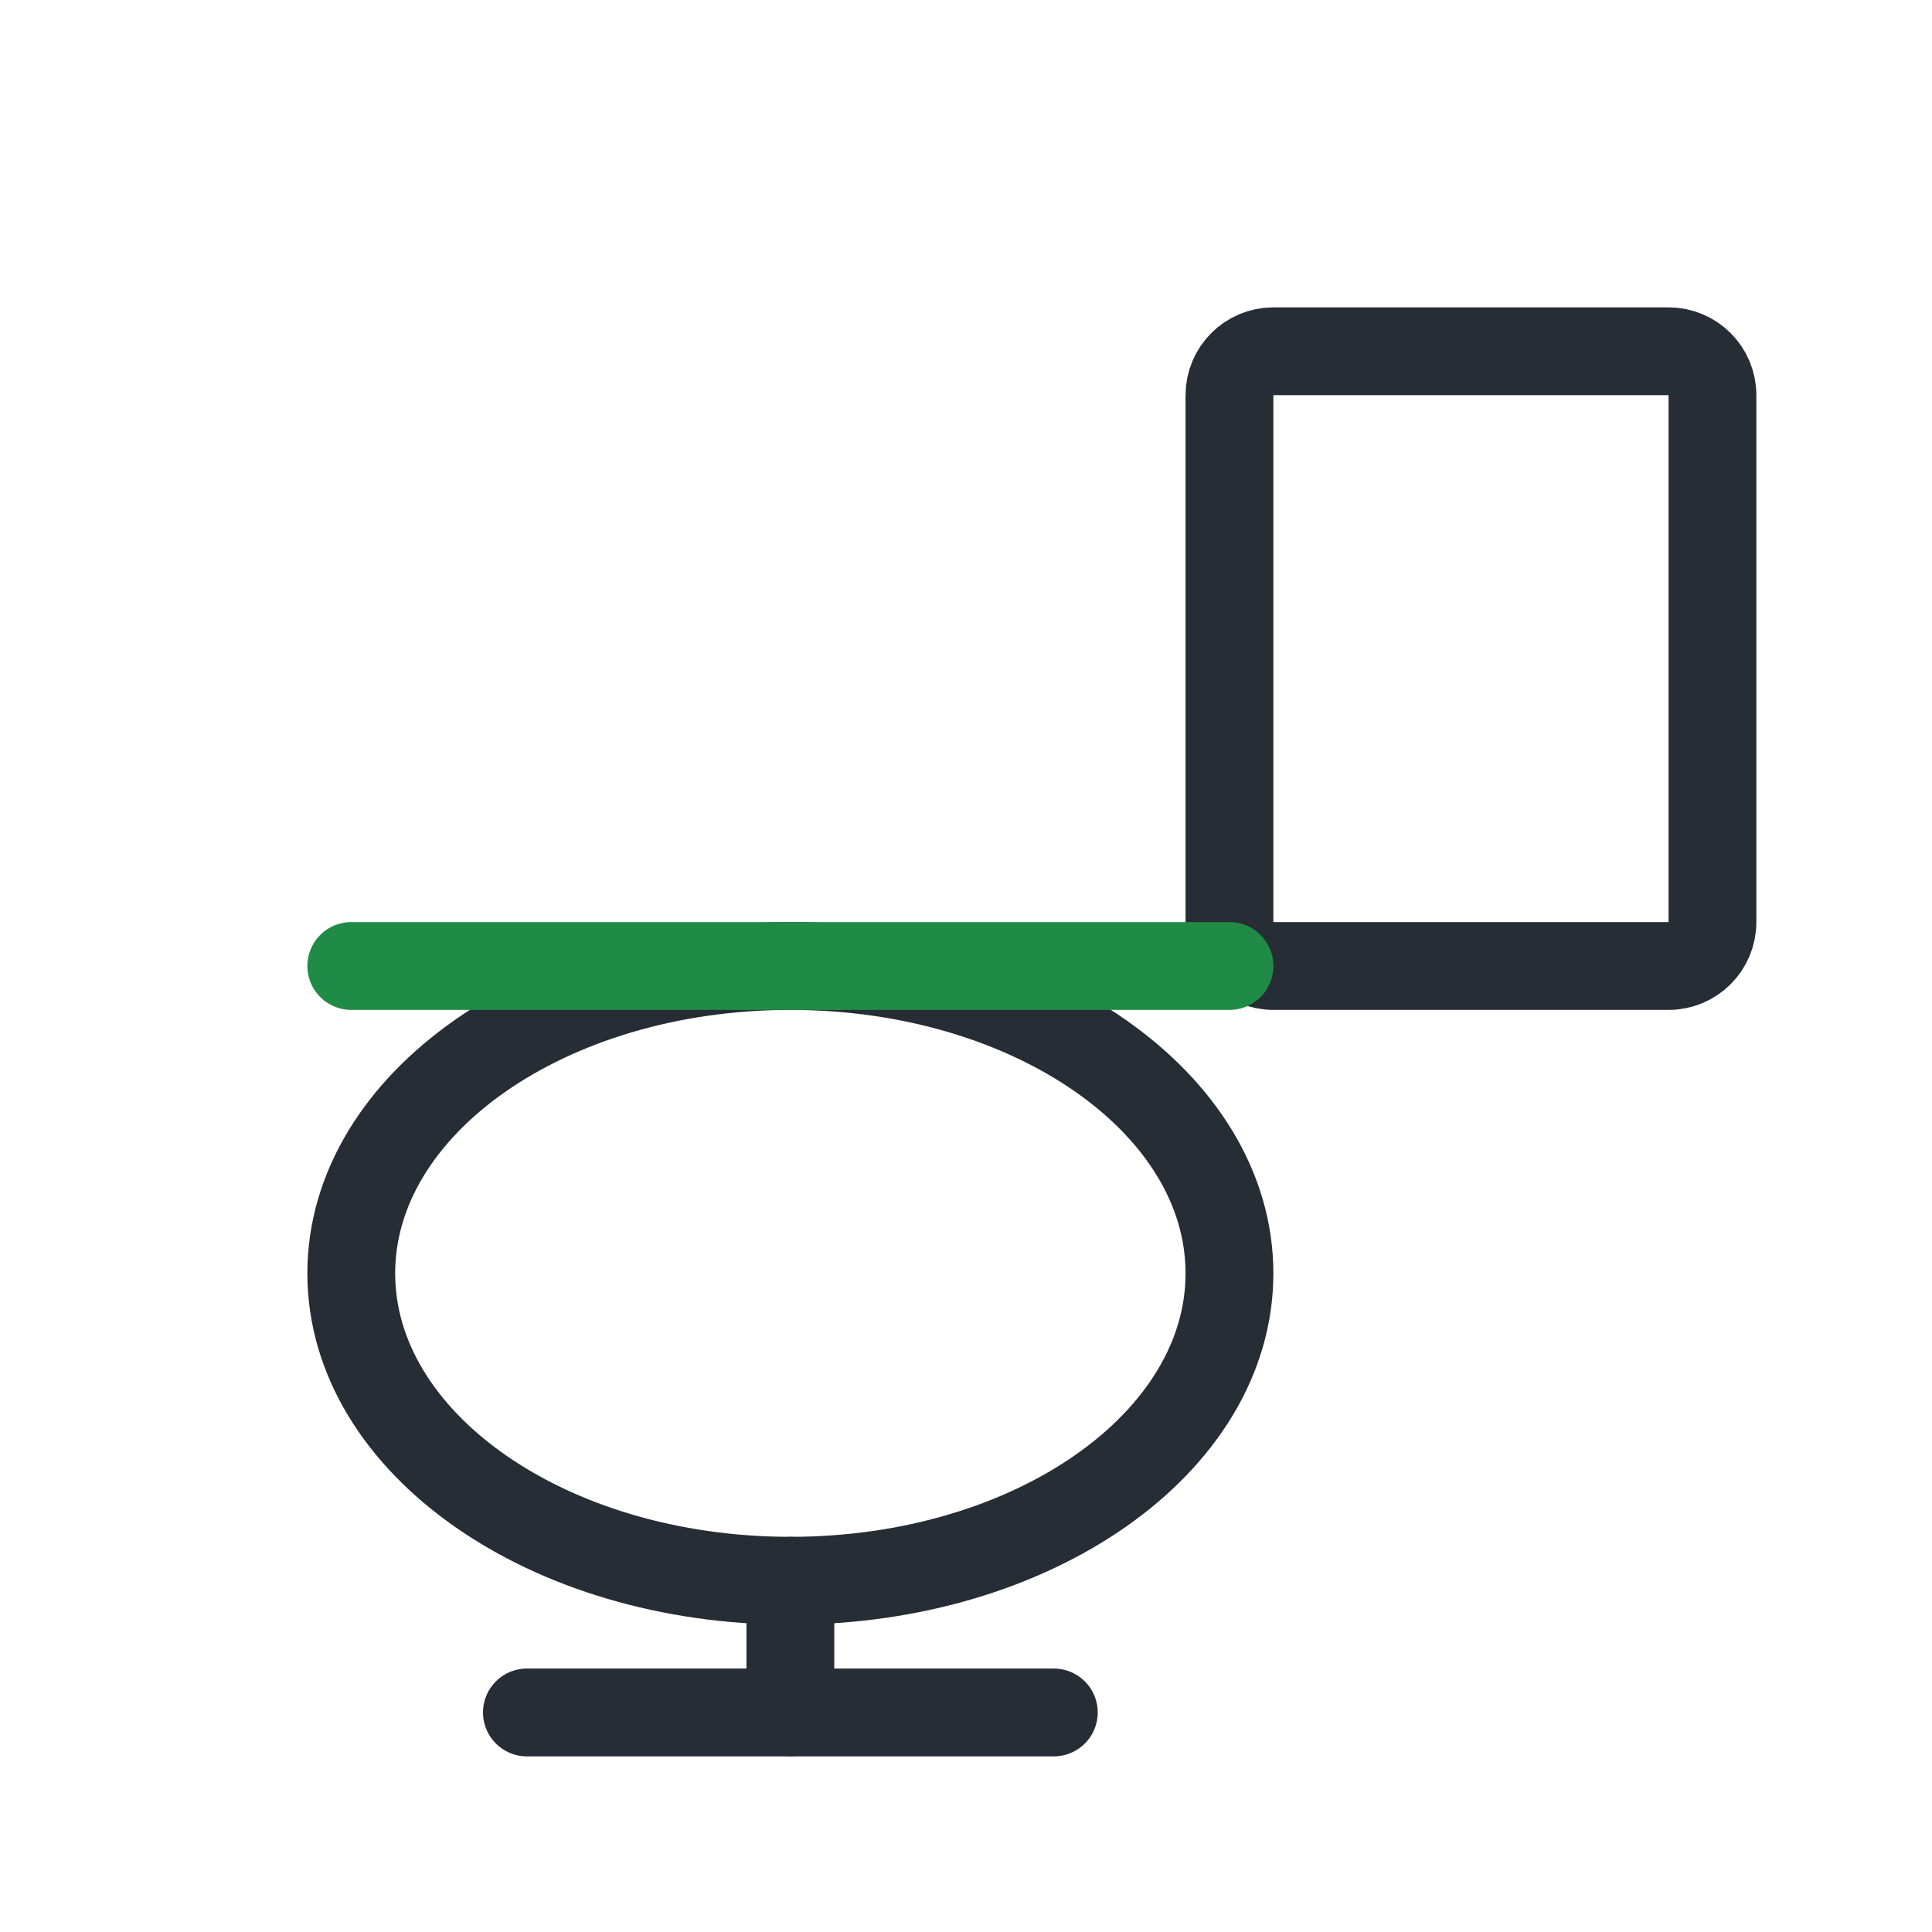
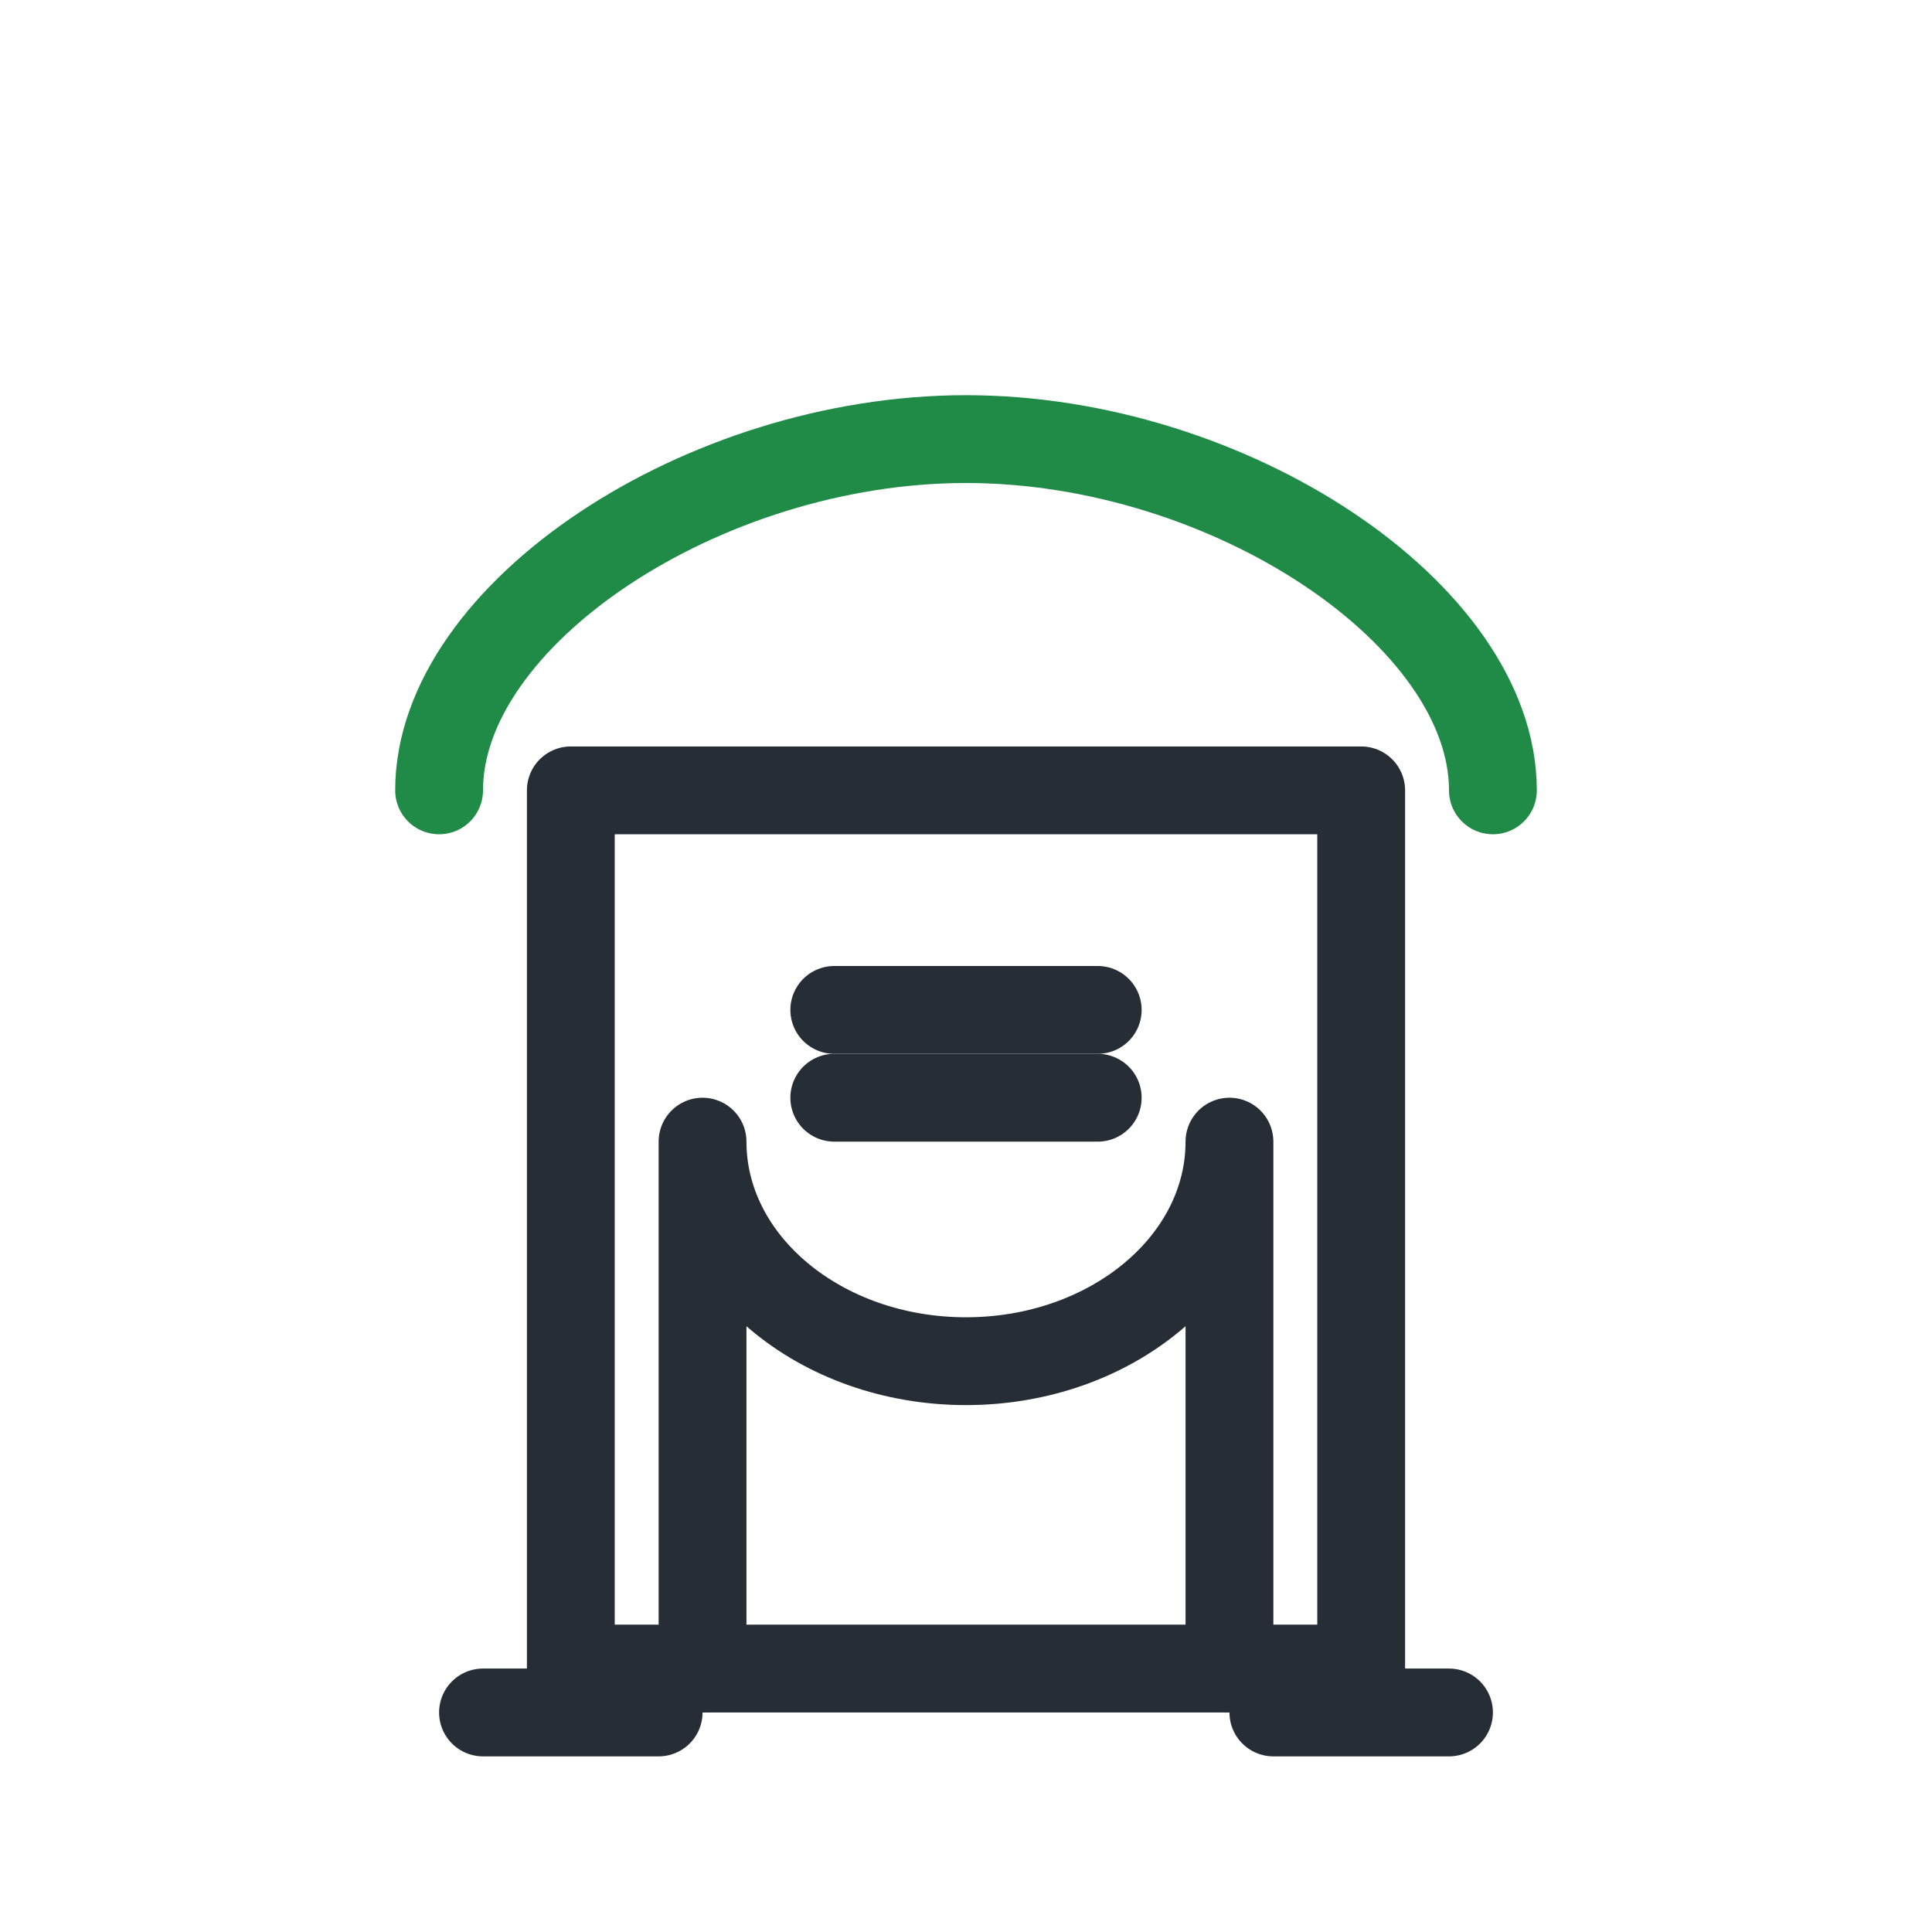
<svg xmlns="http://www.w3.org/2000/svg" viewBox="0 0 44 44">
  <defs>
    <style>
    .pr0{fill:none;stroke:#262d34;stroke-width:2;stroke-linecap:round;stroke-linejoin:round}
    .pr1{fill:none;stroke:#208b46;stroke-width:2;stroke-linecap:round;stroke-linejoin:round}
  </style>
  </defs>
-   <rect class="pr0" x="28" y="8" width="11" height="14" rx="1" />
-   <ellipse class="pr0" cx="18" cy="29" rx="10" ry="7" />
-   <line class="pr1" x1="8" y1="22" x2="28" y2="22" />
-   <line class="pr0" x1="18" y1="36" x2="18" y2="39" />
-   <line class="pr0" x1="12" y1="39" x2="24" y2="39" />
+   <path class="pr1" d="M10,18 C10,14 16,10 22,10 C28,10 34,14 34,18" />
+   <rect class="pr0" x="13" y="18" width="18" height="20" />
+   <path class="pr0" d="M16,38 L16,26 A6,5 0 0 0 28,26 L28,38" />
+   <line class="pr0" x1="19" y1="23" x2="25" y2="23" />
+   <line class="pr0" x1="19" y1="25" x2="25" y2="25" />
+   <line class="pr0" x1="11" y1="39" x2="15" y2="39" />
+   <line class="pr0" x1="29" y1="39" x2="33" y2="39" />
</svg>
